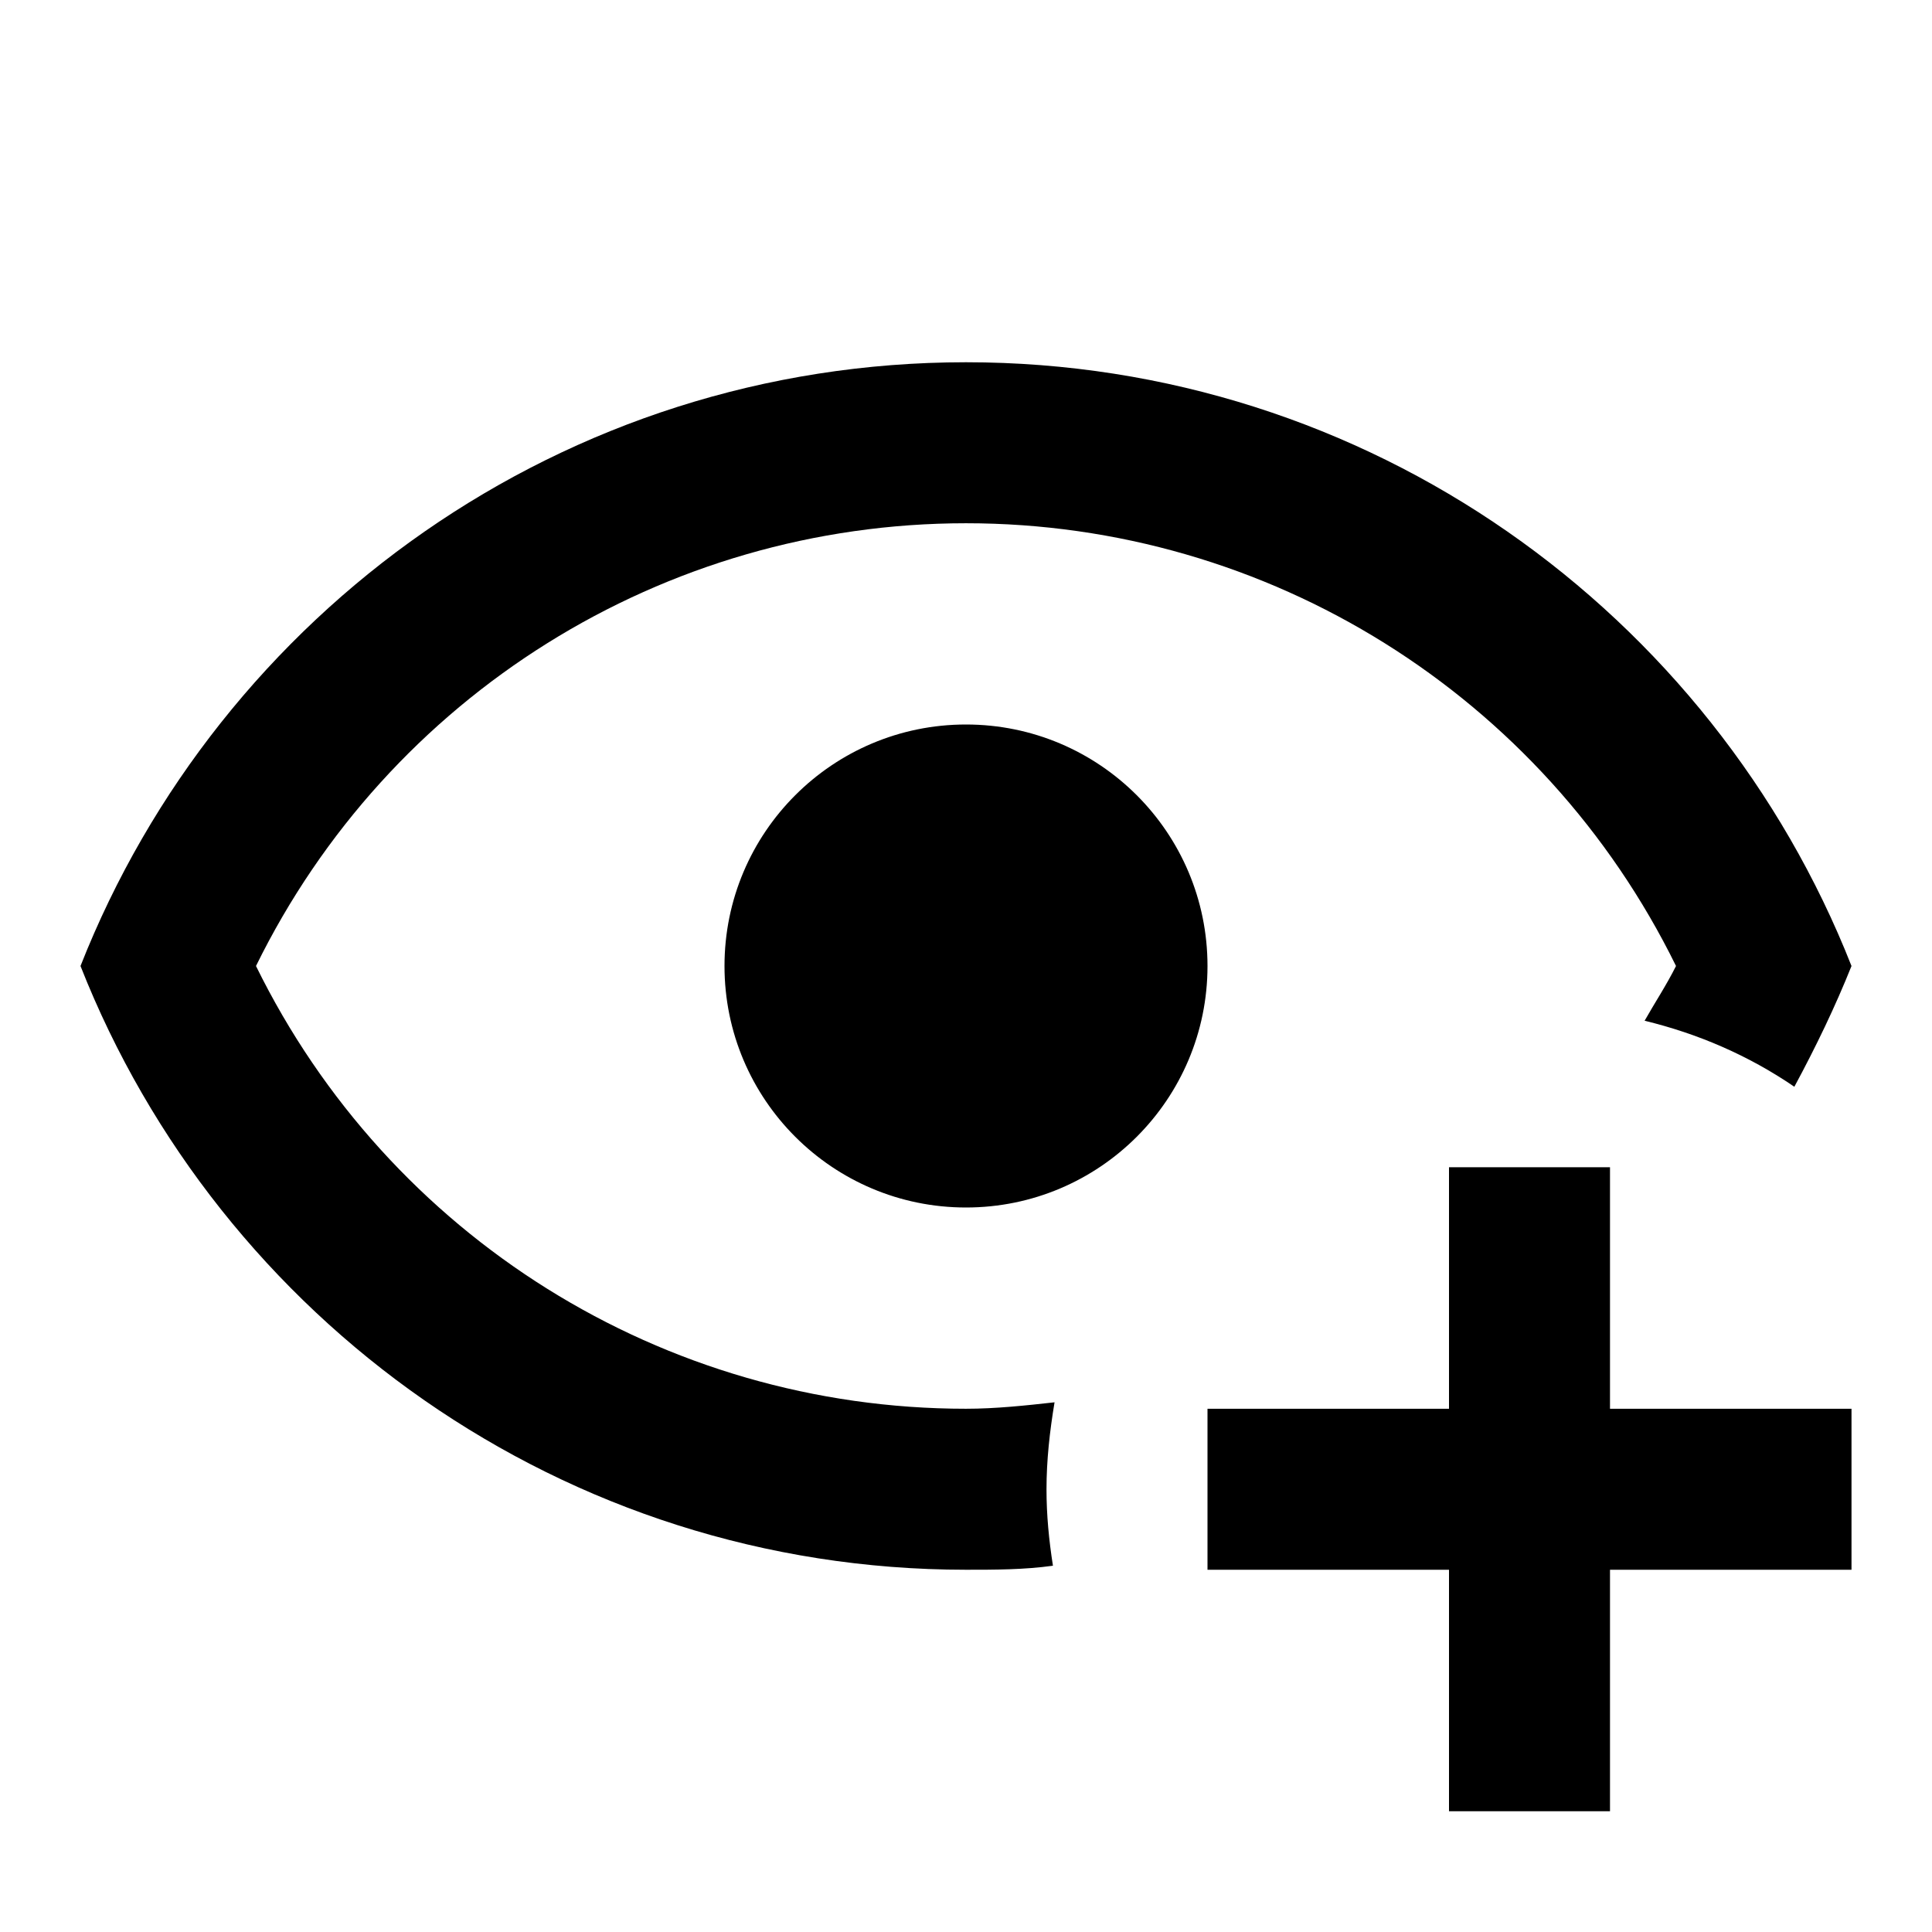
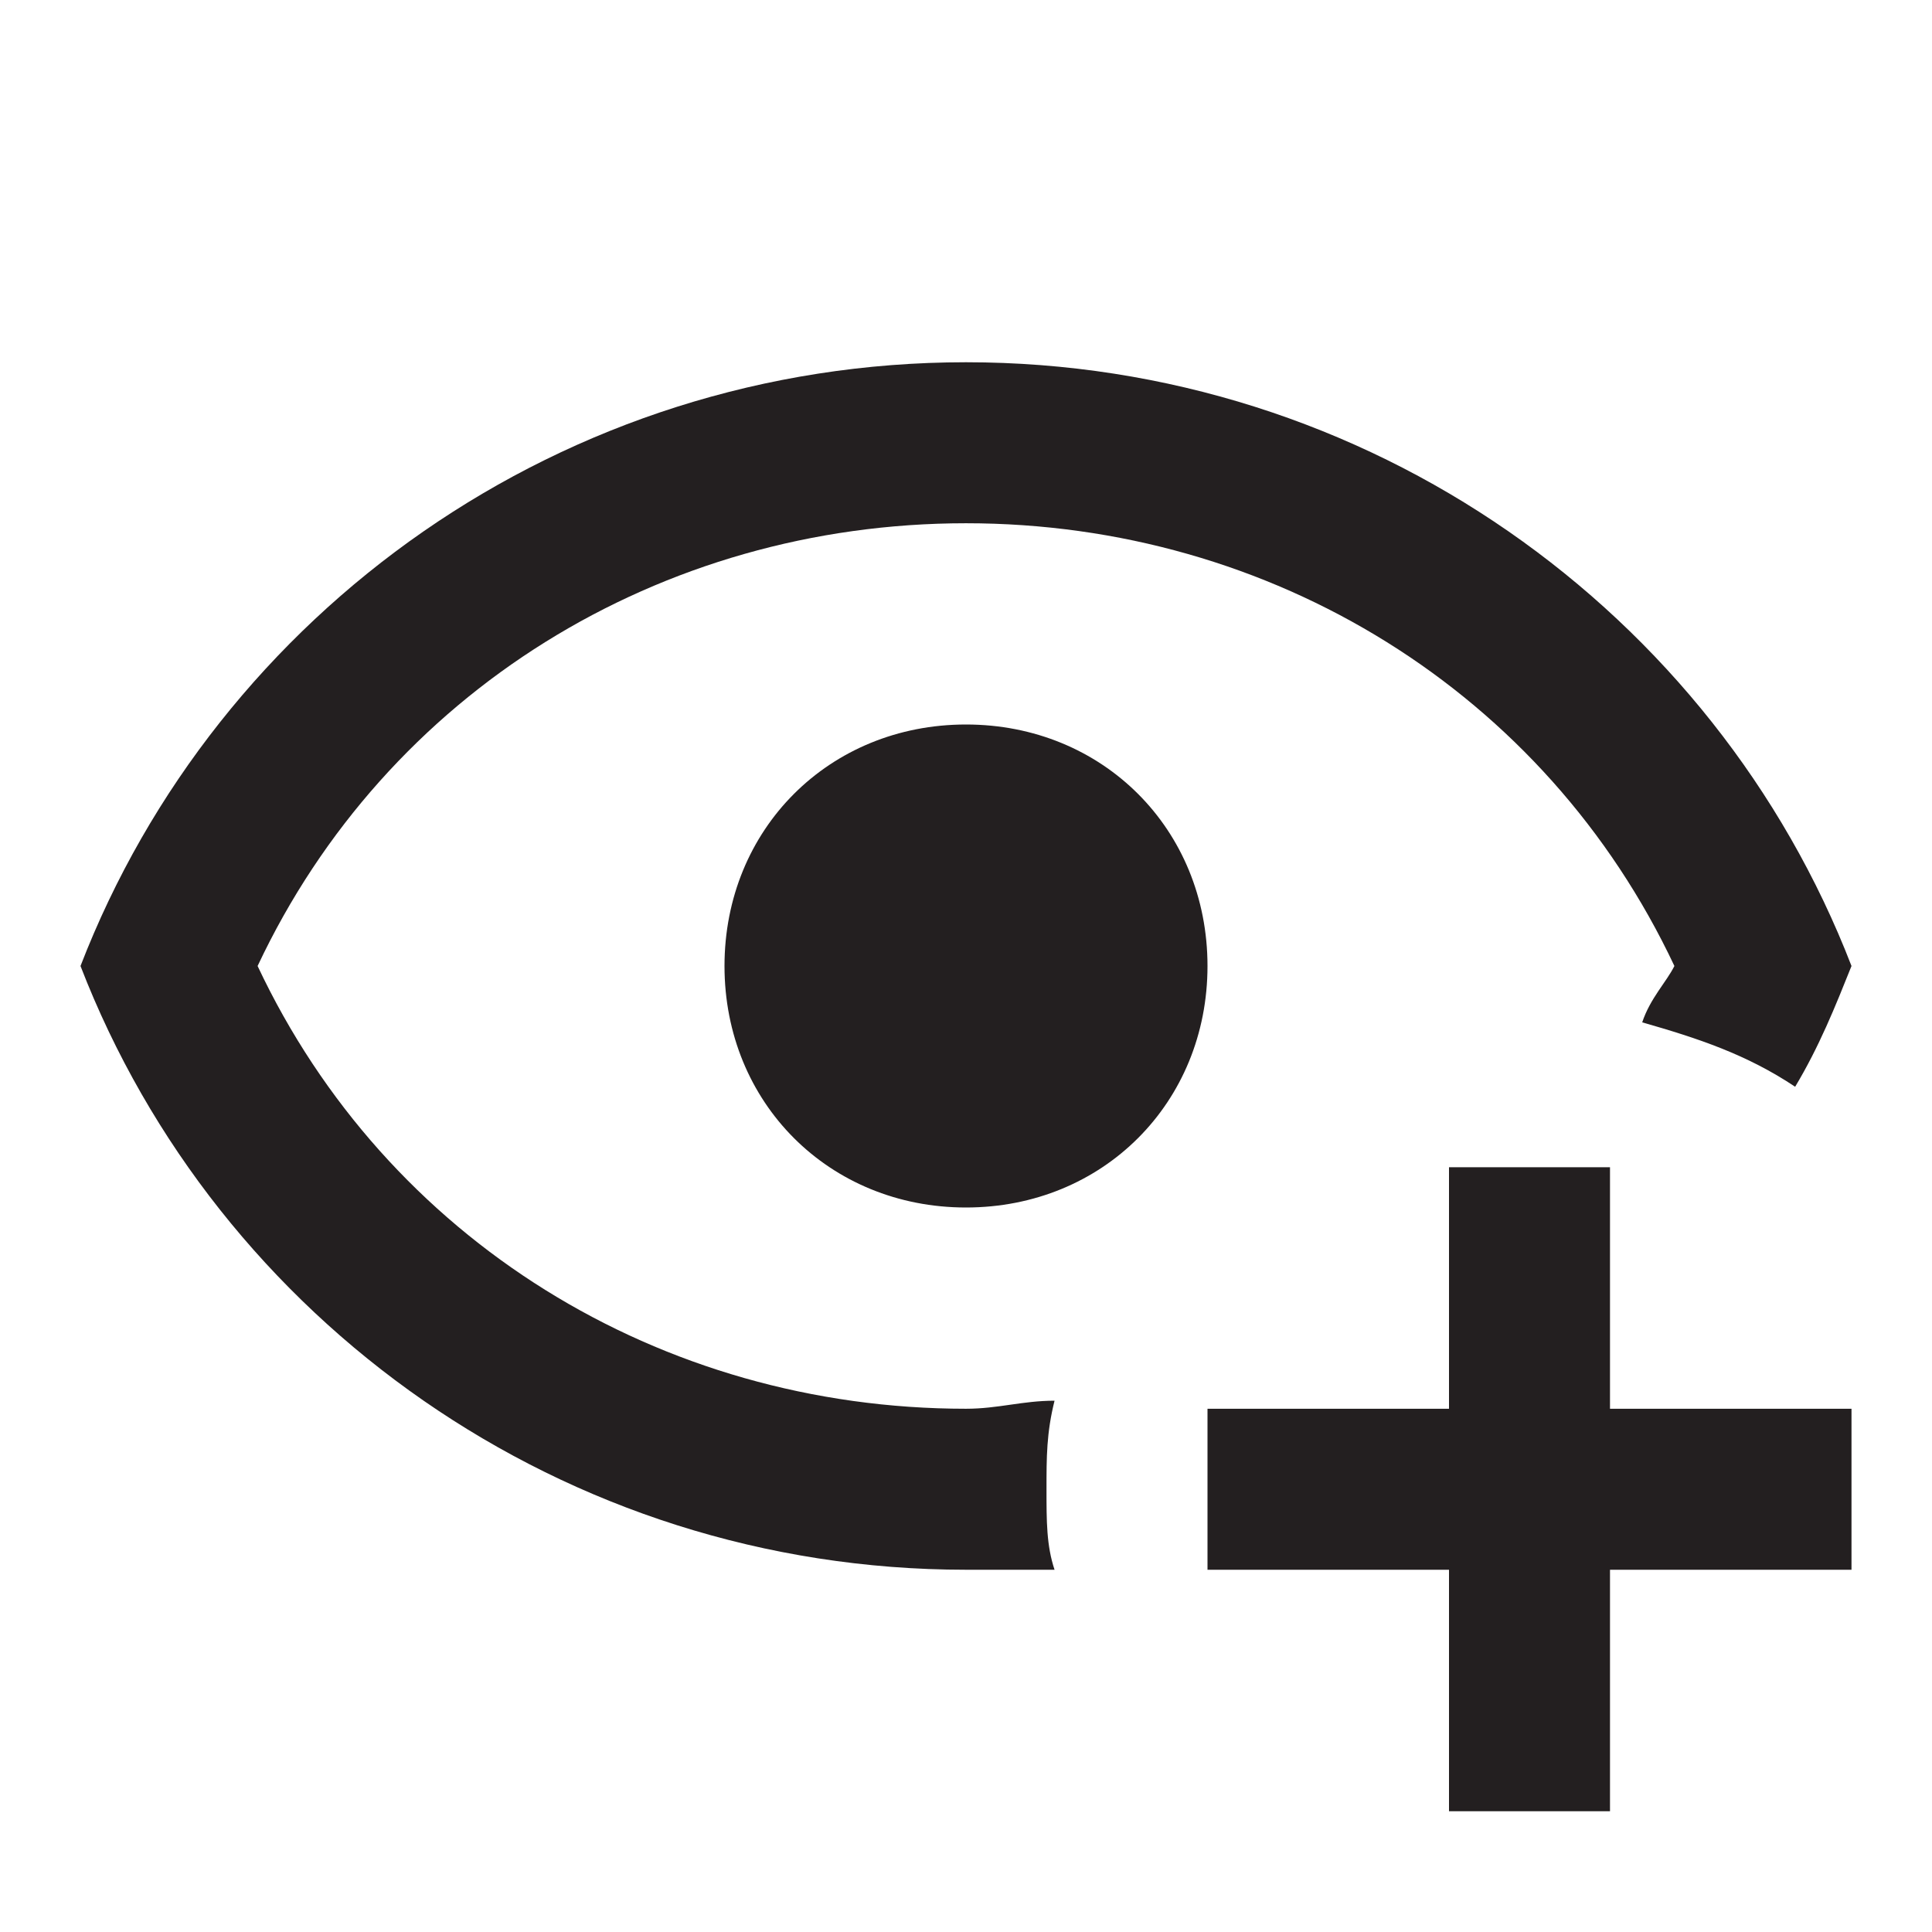
- <svg xmlns="http://www.w3.org/2000/svg" viewBox="0 0 24 24">
-   <path d="M12,4.5C7,4.5 2.73,7.61 1,12C2.73,16.39 7,19.5 12,19.5C12.36,19.5 12.72,19.5 13.08,19.45C13.03,19.13 13,18.82 13,18.5C13,18.14 13.04,17.78 13.1,17.42C12.74,17.46 12.37,17.5 12,17.5C8.24,17.5 4.83,15.36 3.18,12C4.83,8.64 8.24,6.5 12,6.5C15.76,6.5 19.17,8.64 20.82,12C20.7,12.24 20.56,12.45 20.43,12.68C21.09,12.84 21.72,13.11 22.29,13.5C22.56,13 22.8,12.5 23,12C21.27,7.61 17,4.5 12,4.5M12,9A3,3 0 0,0 9,12A3,3 0 0,0 12,15A3,3 0 0,0 15,12A3,3 0 0,0 12,9M18,14.5V17.5H15V19.5H18V22.5H20V19.5H23V17.5H20V14.5H18Z" />
+ <svg xmlns="http://www.w3.org/2000/svg" version="1.1" id="Layer_1" x="0px" y="0px" viewBox="0 0 24 24" style="enable-background:new 0 0 24 24;" xml:space="preserve">
+   <style type="text/css">
+ 	.st0{fill:#231F20;}
+ </style>
+   <path class="st0" d="M12,4.5C7,4.5,2.7,7.6,1,12c1.7,4.4,6,7.5,11,7.5c0.4,0,0.7,0,1.1,0c-0.1-0.3-0.1-0.6-0.1-1s0-0.7,0.1-1.1  c-0.4,0-0.7,0.1-1.1,0.1c-3.8,0-7.2-2.1-8.8-5.5c1.6-3.4,5-5.5,8.8-5.5s7.2,2.1,8.8,5.5c-0.1,0.2-0.3,0.4-0.4,0.7  c0.7,0.2,1.3,0.4,1.9,0.8c0.3-0.5,0.5-1,0.7-1.5C21.3,7.6,17,4.5,12,4.5 M12,9c-1.7,0-3,1.3-3,3s1.3,3,3,3s3-1.3,3-3S13.7,9,12,9   M18,14.5v3h-3v2h3v3h2v-3h3v-2h-3v-3H18z" />
</svg>
